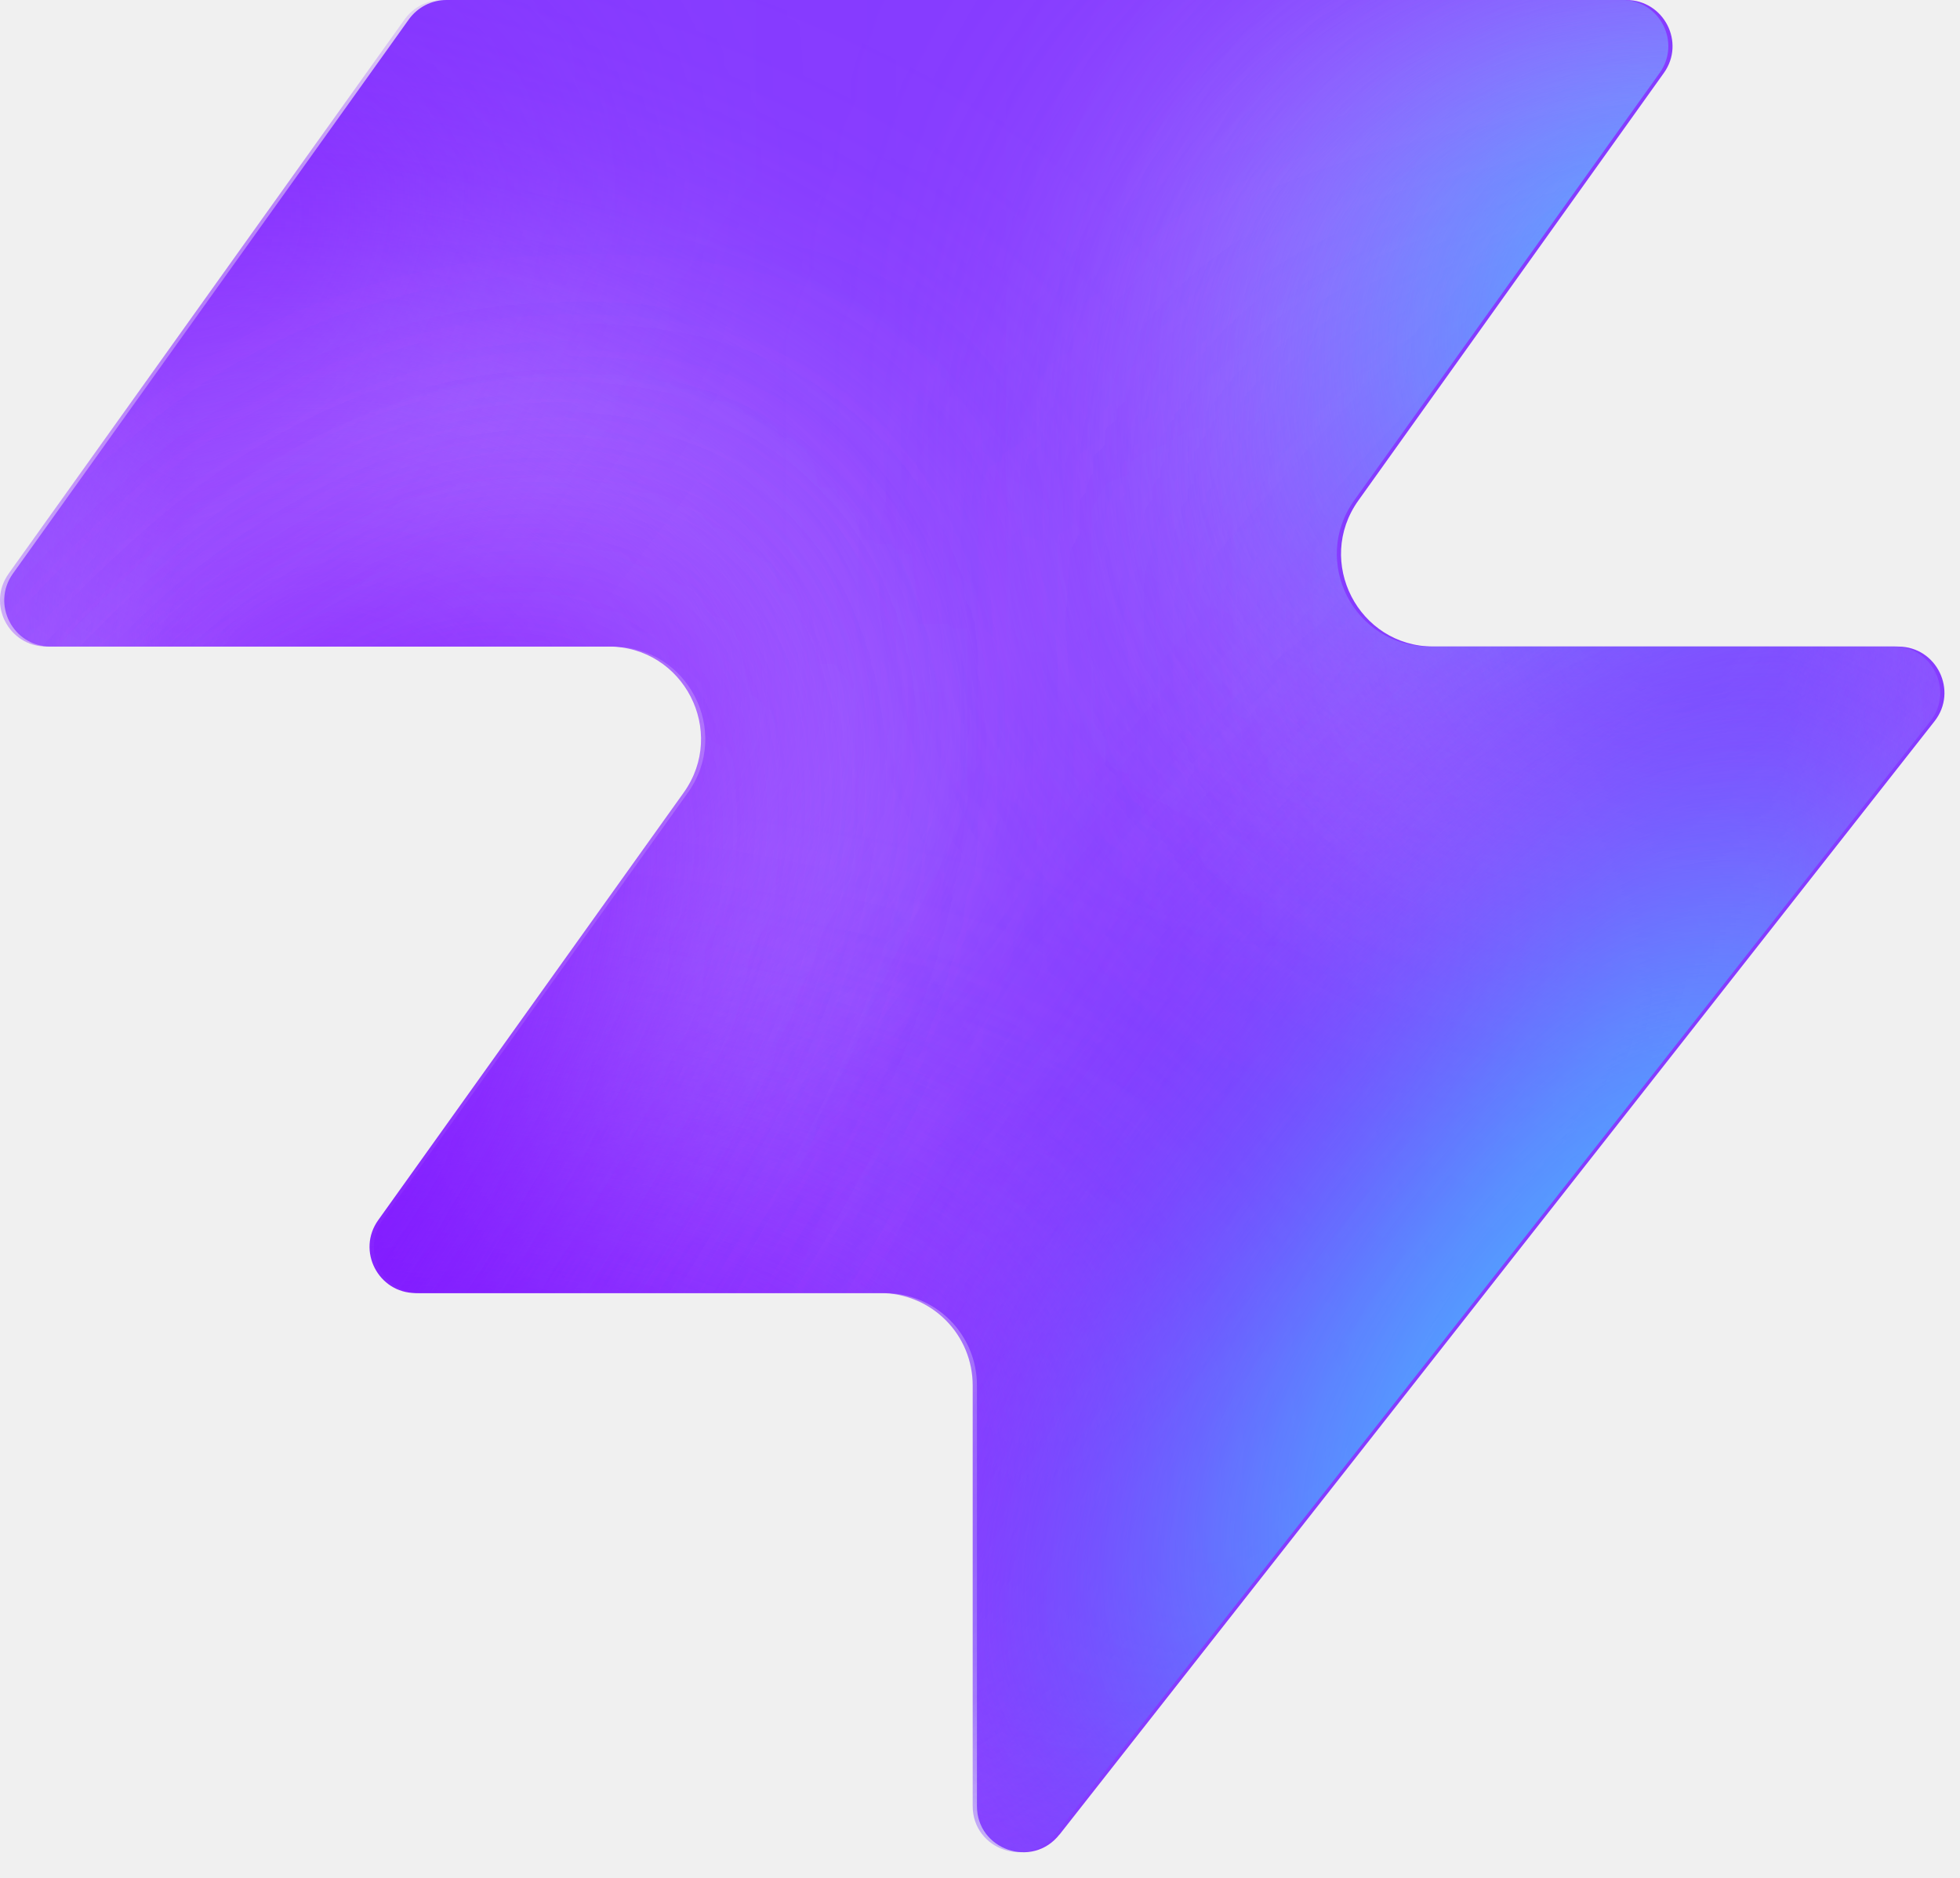
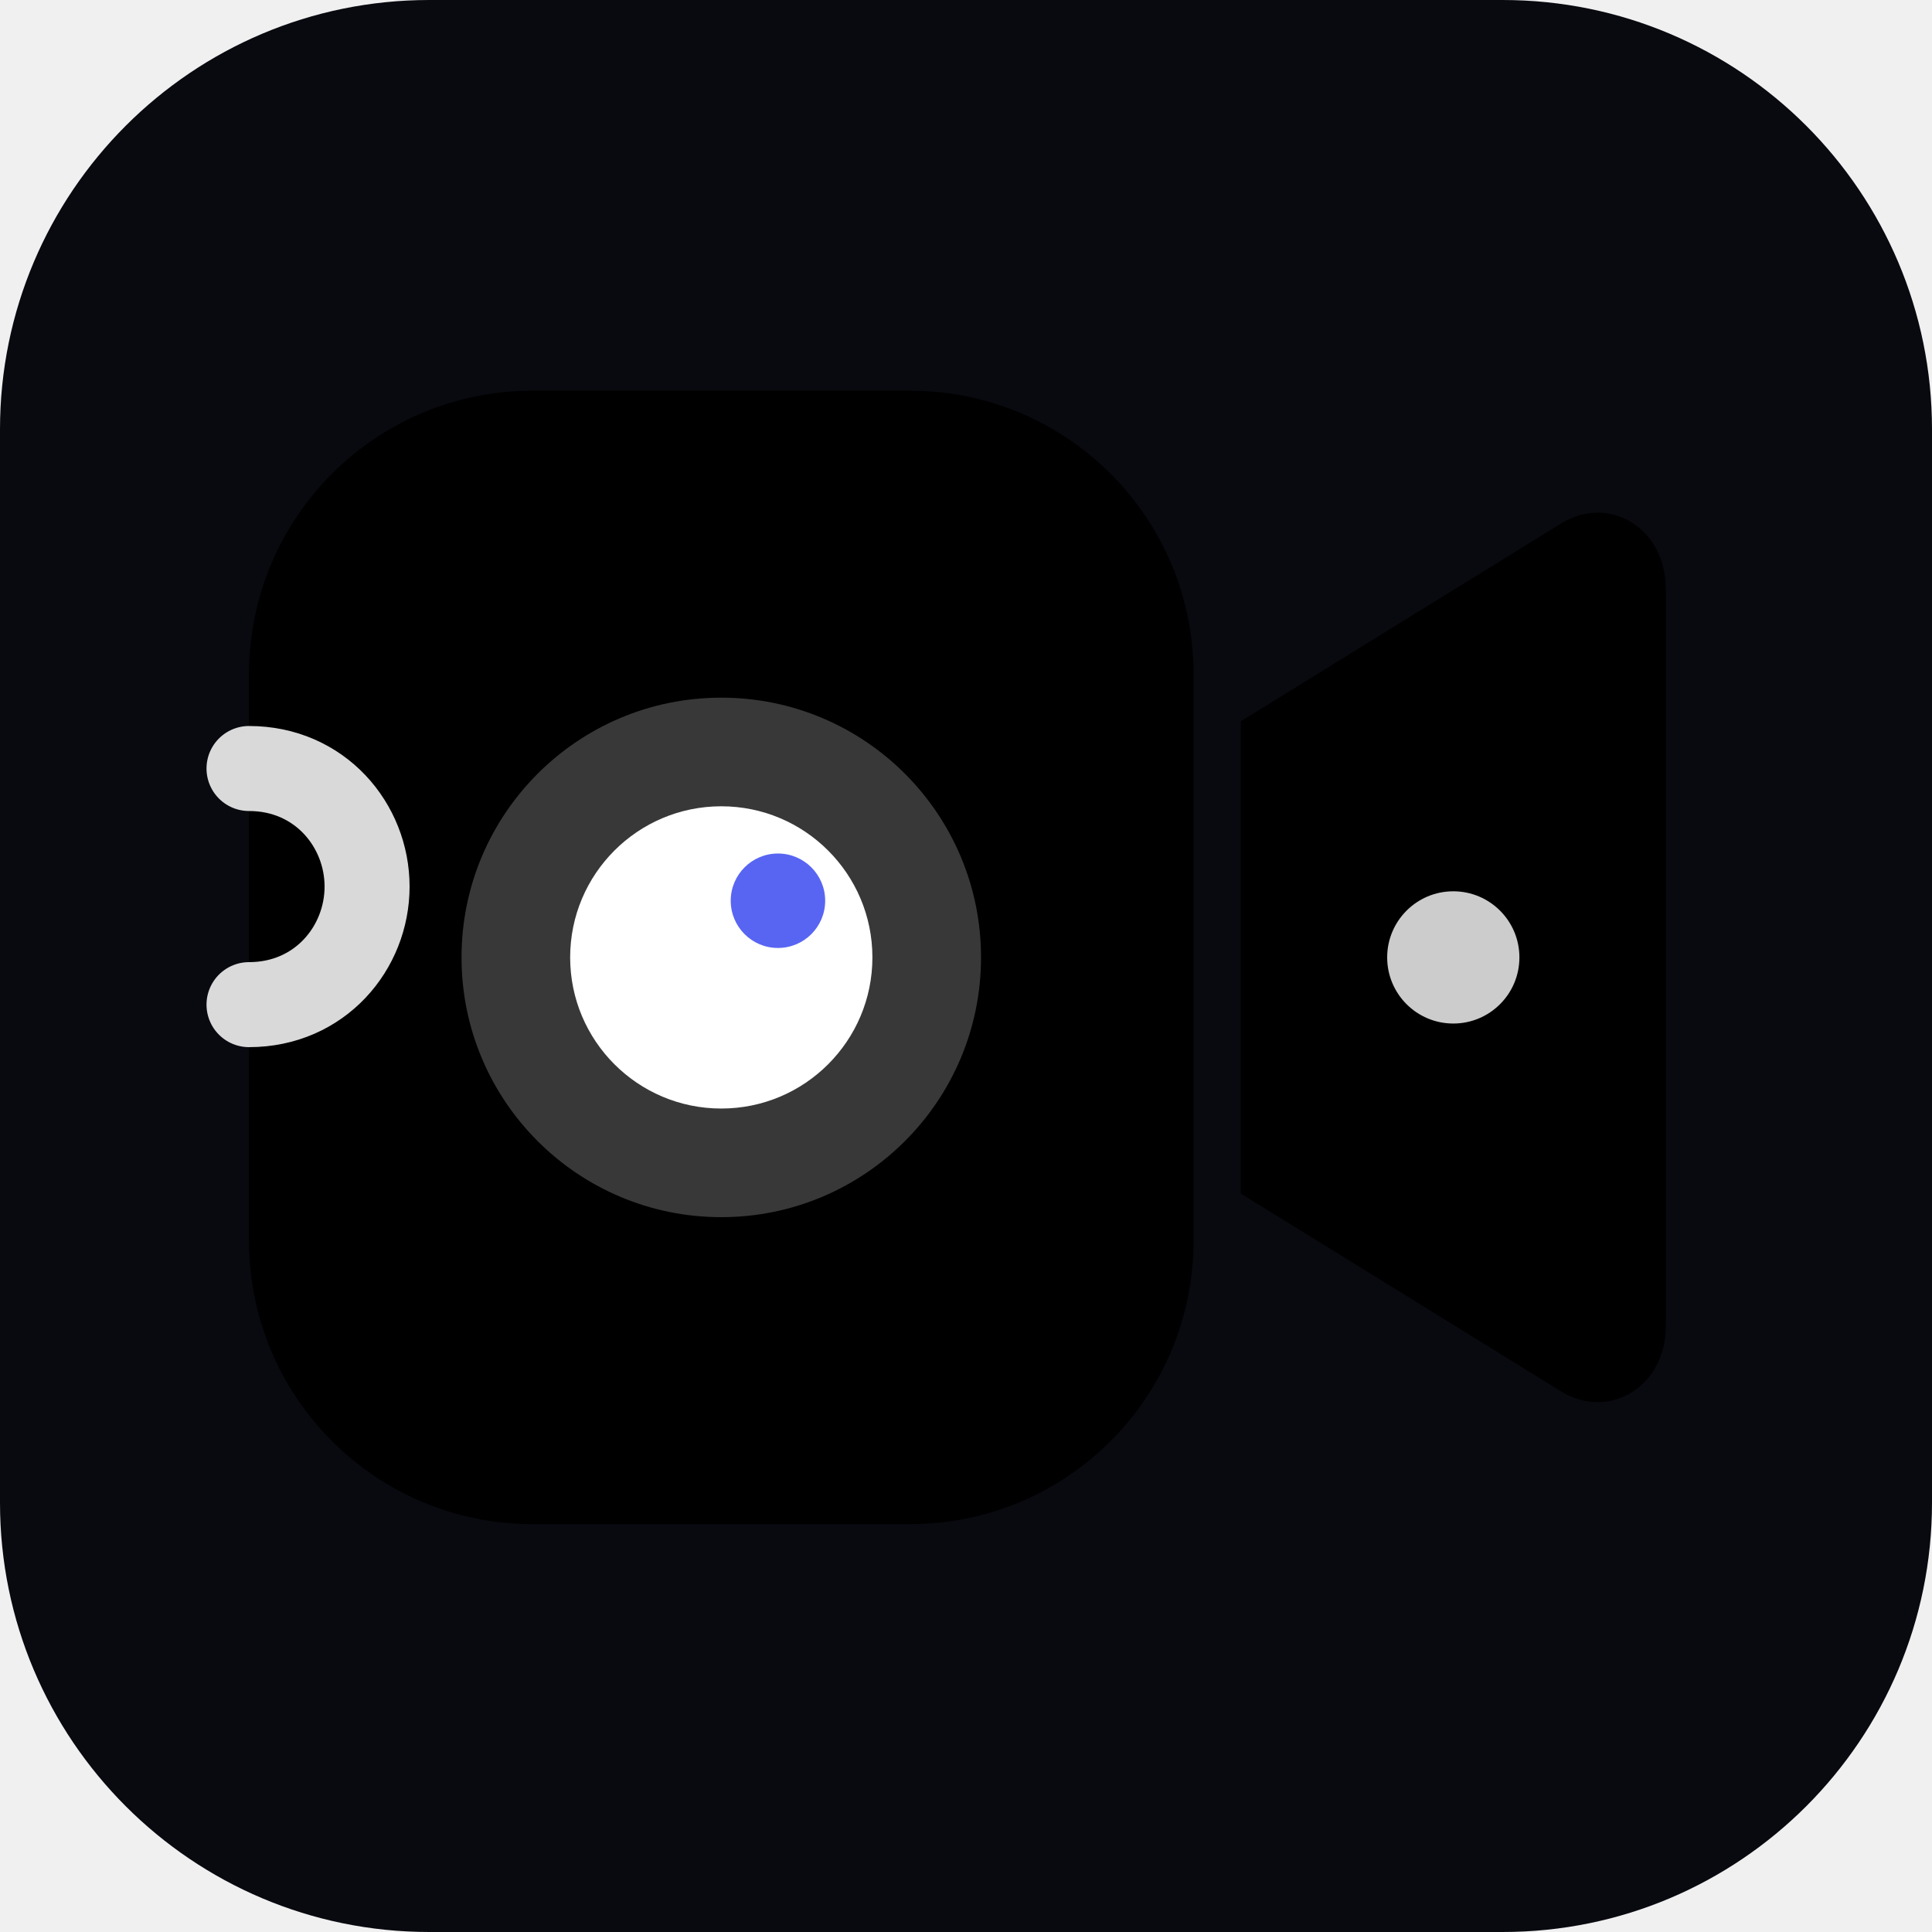
- <svg xmlns="http://www.w3.org/2000/svg" width="48" height="46" fill="none" viewBox="0 0 48 46">
-   <path fill="#863bff" d="M25.946 44.938c-.664.845-2.021.375-2.021-.698V33.937a2.26 2.26 0 0 0-2.262-2.262H10.287c-.92 0-1.456-1.04-.92-1.788l7.48-10.471c1.07-1.497 0-3.578-1.842-3.578H1.237c-.92 0-1.456-1.04-.92-1.788L10.013.474c.214-.297.556-.474.92-.474h28.894c.92 0 1.456 1.04.92 1.788l-7.48 10.471c-1.07 1.498 0 3.579 1.842 3.579h11.377c.943 0 1.473 1.088.89 1.83L25.947 44.94z" style="fill:#863bff;fill:color(display-p3 .525 .23 1);fill-opacity:1" />
-   <mask id="a" width="48" height="46" x="0" y="0" maskUnits="userSpaceOnUse" style="mask-type:alpha">
-     <path fill="#000" d="M25.842 44.938c-.664.844-2.021.375-2.021-.698V33.937a2.26 2.26 0 0 0-2.262-2.262H10.183c-.92 0-1.456-1.04-.92-1.788l7.48-10.471c1.07-1.498 0-3.579-1.842-3.579H1.133c-.92 0-1.456-1.04-.92-1.787L9.91.473c.214-.297.556-.474.92-.474h28.894c.92 0 1.456 1.04.92 1.788l-7.48 10.471c-1.07 1.498 0 3.578 1.842 3.578h11.377c.943 0 1.473 1.088.89 1.832L25.843 44.94z" style="fill:#000;fill-opacity:1" />
-   </mask>
-   <g mask="url(#a)">
-     <g filter="url(#b)">
-       <ellipse cx="5.508" cy="14.704" fill="#ede6ff" rx="5.508" ry="14.704" style="fill:#ede6ff;fill:color(display-p3 .927 .903 1);fill-opacity:1" transform="matrix(.00324 1 1 -.00324 -4.47 31.516)" />
-     </g>
-     <g filter="url(#c)">
-       <ellipse cx="10.399" cy="29.851" fill="#ede6ff" rx="10.399" ry="29.851" style="fill:#ede6ff;fill:color(display-p3 .927 .903 1);fill-opacity:1" transform="matrix(.00324 1 1 -.00324 -39.328 7.883)" />
-     </g>
-     <g filter="url(#d)">
-       <ellipse cx="5.508" cy="30.487" fill="#7e14ff" rx="5.508" ry="30.487" style="fill:#7e14ff;fill:color(display-p3 .492 .077 1);fill-opacity:1" transform="rotate(89.814 -25.913 -14.639)scale(1 -1)" />
-     </g>
-     <g filter="url(#e)">
-       <ellipse cx="5.508" cy="30.599" fill="#7e14ff" rx="5.508" ry="30.599" style="fill:#7e14ff;fill:color(display-p3 .492 .077 1);fill-opacity:1" transform="rotate(89.814 -32.644 -3.334)scale(1 -1)" />
-     </g>
-     <g filter="url(#f)">
-       <ellipse cx="5.508" cy="30.599" fill="#7e14ff" rx="5.508" ry="30.599" style="fill:#7e14ff;fill:color(display-p3 .492 .077 1);fill-opacity:1" transform="matrix(.00324 1 1 -.00324 -34.34 30.47)" />
-     </g>
-     <g filter="url(#g)">
-       <ellipse cx="14.072" cy="22.078" fill="#ede6ff" rx="14.072" ry="22.078" style="fill:#ede6ff;fill:color(display-p3 .927 .903 1);fill-opacity:1" transform="rotate(93.35 24.506 48.493)scale(-1 1)" />
-     </g>
-     <g filter="url(#h)">
-       <ellipse cx="3.47" cy="21.501" fill="#7e14ff" rx="3.47" ry="21.501" style="fill:#7e14ff;fill:color(display-p3 .492 .077 1);fill-opacity:1" transform="rotate(89.009 28.708 47.59)scale(-1 1)" />
-     </g>
-     <g filter="url(#i)">
-       <ellipse cx="3.47" cy="21.501" fill="#7e14ff" rx="3.47" ry="21.501" style="fill:#7e14ff;fill:color(display-p3 .492 .077 1);fill-opacity:1" transform="rotate(89.009 28.708 47.59)scale(-1 1)" />
-     </g>
-     <g filter="url(#j)">
-       <ellipse cx=".387" cy="8.972" fill="#7e14ff" rx="4.407" ry="29.108" style="fill:#7e14ff;fill:color(display-p3 .492 .077 1);fill-opacity:1" transform="rotate(39.51 .387 8.972)" />
-     </g>
-     <g filter="url(#k)">
-       <ellipse cx="47.523" cy="-6.092" fill="#7e14ff" rx="4.407" ry="29.108" style="fill:#7e14ff;fill:color(display-p3 .492 .077 1);fill-opacity:1" transform="rotate(37.892 47.523 -6.092)" />
-     </g>
-     <g filter="url(#l)">
-       <ellipse cx="41.412" cy="6.333" fill="#47bfff" rx="5.971" ry="9.665" style="fill:#47bfff;fill:color(display-p3 .28 .748 1);fill-opacity:1" transform="rotate(37.892 41.412 6.333)" />
-     </g>
-     <g filter="url(#m)">
-       <ellipse cx="-1.879" cy="38.332" fill="#7e14ff" rx="4.407" ry="29.108" style="fill:#7e14ff;fill:color(display-p3 .492 .077 1);fill-opacity:1" transform="rotate(37.892 -1.88 38.332)" />
-     </g>
-     <g filter="url(#n)">
-       <ellipse cx="-1.879" cy="38.332" fill="#7e14ff" rx="4.407" ry="29.108" style="fill:#7e14ff;fill:color(display-p3 .492 .077 1);fill-opacity:1" transform="rotate(37.892 -1.88 38.332)" />
-     </g>
-     <g filter="url(#o)">
-       <ellipse cx="35.651" cy="29.907" fill="#7e14ff" rx="4.407" ry="29.108" style="fill:#7e14ff;fill:color(display-p3 .492 .077 1);fill-opacity:1" transform="rotate(37.892 35.651 29.907)" />
-     </g>
-     <g filter="url(#p)">
-       <ellipse cx="38.418" cy="32.4" fill="#47bfff" rx="5.971" ry="15.297" style="fill:#47bfff;fill:color(display-p3 .28 .748 1);fill-opacity:1" transform="rotate(37.892 38.418 32.4)" />
-     </g>
+ <svg xmlns="http://www.w3.org/2000/svg" width="36" height="36" viewBox="0 0 36 36" fill="none">
+   <defs>
+     <linearGradient id="sm-fav-grad" x1="2" y1="4" x2="34" y2="32" gradientUnits="userSpaceOnUse">
+       <stop offset="0%" stopColor="#5865f2" />
+       <stop offset="100%" stopColor="#7289da" />
+     </linearGradient>
+   </defs>
+   <rect width="36" height="36" rx="8" fill="#090a10" />
+   <g transform="translate(2, 2) scale(0.88)">
+     <rect x="3" y="6" width="20" height="24" rx="6" fill="url(#sm-fav-grad)" />
+     <circle cx="13" cy="18" r="5.5" fill="#ffffff" fill-opacity="0.22" />
+     <circle cx="13" cy="18" r="3.2" fill="#ffffff" />
+     <circle cx="14.2" cy="16.8" r="1" fill="#5865f2" />
+     <path d="M 3 14 C 4.5 14 5.5 15.2 5.5 16.5 C 5.5 17.8 4.5 19 3 19" stroke="#ffffff" stroke-width="1.8" stroke-linecap="round" fill="none" stroke-opacity="0.85" />
+     <path d="M 24 13 L 30.8 8.8 C 31.8 8.2 33 8.9 33 10.2 L 33 25.8 C 33 27.1 31.8 27.8 30.8 27.2 L 24 23 Z" fill="url(#sm-fav-grad)" />
+     <circle cx="28.5" cy="18" r="1.4" fill="#ffffff" fill-opacity="0.8" />
  </g>
-   <defs>
-     <filter id="b" width="60.045" height="41.654" x="-19.77" y="16.149" color-interpolation-filters="sRGB" filterUnits="userSpaceOnUse">
-       <feFlood flood-opacity="0" result="BackgroundImageFix" />
-       <feBlend in="SourceGraphic" in2="BackgroundImageFix" result="shape" />
-       <feGaussianBlur result="effect1_foregroundBlur_2002_17158" stdDeviation="7.659" />
-     </filter>
-     <filter id="c" width="90.34" height="51.437" x="-54.613" y="-7.533" color-interpolation-filters="sRGB" filterUnits="userSpaceOnUse">
-       <feFlood flood-opacity="0" result="BackgroundImageFix" />
-       <feBlend in="SourceGraphic" in2="BackgroundImageFix" result="shape" />
-       <feGaussianBlur result="effect1_foregroundBlur_2002_17158" stdDeviation="7.659" />
-     </filter>
-     <filter id="d" width="79.355" height="29.4" x="-49.64" y="2.03" color-interpolation-filters="sRGB" filterUnits="userSpaceOnUse">
-       <feFlood flood-opacity="0" result="BackgroundImageFix" />
-       <feBlend in="SourceGraphic" in2="BackgroundImageFix" result="shape" />
-       <feGaussianBlur result="effect1_foregroundBlur_2002_17158" stdDeviation="4.596" />
-     </filter>
-     <filter id="e" width="79.579" height="29.4" x="-45.045" y="20.029" color-interpolation-filters="sRGB" filterUnits="userSpaceOnUse">
-       <feFlood flood-opacity="0" result="BackgroundImageFix" />
-       <feBlend in="SourceGraphic" in2="BackgroundImageFix" result="shape" />
-       <feGaussianBlur result="effect1_foregroundBlur_2002_17158" stdDeviation="4.596" />
-     </filter>
-     <filter id="f" width="79.579" height="29.4" x="-43.513" y="21.178" color-interpolation-filters="sRGB" filterUnits="userSpaceOnUse">
-       <feFlood flood-opacity="0" result="BackgroundImageFix" />
-       <feBlend in="SourceGraphic" in2="BackgroundImageFix" result="shape" />
-       <feGaussianBlur result="effect1_foregroundBlur_2002_17158" stdDeviation="4.596" />
-     </filter>
-     <filter id="g" width="74.749" height="58.852" x="15.756" y="-17.901" color-interpolation-filters="sRGB" filterUnits="userSpaceOnUse">
-       <feFlood flood-opacity="0" result="BackgroundImageFix" />
-       <feBlend in="SourceGraphic" in2="BackgroundImageFix" result="shape" />
-       <feGaussianBlur result="effect1_foregroundBlur_2002_17158" stdDeviation="7.659" />
-     </filter>
-     <filter id="h" width="61.377" height="25.362" x="23.548" y="2.284" color-interpolation-filters="sRGB" filterUnits="userSpaceOnUse">
-       <feFlood flood-opacity="0" result="BackgroundImageFix" />
-       <feBlend in="SourceGraphic" in2="BackgroundImageFix" result="shape" />
-       <feGaussianBlur result="effect1_foregroundBlur_2002_17158" stdDeviation="4.596" />
-     </filter>
-     <filter id="i" width="61.377" height="25.362" x="23.548" y="2.284" color-interpolation-filters="sRGB" filterUnits="userSpaceOnUse">
-       <feFlood flood-opacity="0" result="BackgroundImageFix" />
-       <feBlend in="SourceGraphic" in2="BackgroundImageFix" result="shape" />
-       <feGaussianBlur result="effect1_foregroundBlur_2002_17158" stdDeviation="4.596" />
-     </filter>
-     <filter id="j" width="56.045" height="63.649" x="-27.636" y="-22.853" color-interpolation-filters="sRGB" filterUnits="userSpaceOnUse">
-       <feFlood flood-opacity="0" result="BackgroundImageFix" />
-       <feBlend in="SourceGraphic" in2="BackgroundImageFix" result="shape" />
-       <feGaussianBlur result="effect1_foregroundBlur_2002_17158" stdDeviation="4.596" />
-     </filter>
-     <filter id="k" width="54.814" height="64.646" x="20.116" y="-38.415" color-interpolation-filters="sRGB" filterUnits="userSpaceOnUse">
-       <feFlood flood-opacity="0" result="BackgroundImageFix" />
-       <feBlend in="SourceGraphic" in2="BackgroundImageFix" result="shape" />
-       <feGaussianBlur result="effect1_foregroundBlur_2002_17158" stdDeviation="4.596" />
-     </filter>
-     <filter id="l" width="33.541" height="35.313" x="24.641" y="-11.323" color-interpolation-filters="sRGB" filterUnits="userSpaceOnUse">
-       <feFlood flood-opacity="0" result="BackgroundImageFix" />
-       <feBlend in="SourceGraphic" in2="BackgroundImageFix" result="shape" />
-       <feGaussianBlur result="effect1_foregroundBlur_2002_17158" stdDeviation="4.596" />
-     </filter>
-     <filter id="m" width="54.814" height="64.646" x="-29.286" y="6.009" color-interpolation-filters="sRGB" filterUnits="userSpaceOnUse">
-       <feFlood flood-opacity="0" result="BackgroundImageFix" />
-       <feBlend in="SourceGraphic" in2="BackgroundImageFix" result="shape" />
-       <feGaussianBlur result="effect1_foregroundBlur_2002_17158" stdDeviation="4.596" />
-     </filter>
-     <filter id="n" width="54.814" height="64.646" x="-29.286" y="6.009" color-interpolation-filters="sRGB" filterUnits="userSpaceOnUse">
-       <feFlood flood-opacity="0" result="BackgroundImageFix" />
-       <feBlend in="SourceGraphic" in2="BackgroundImageFix" result="shape" />
-       <feGaussianBlur result="effect1_foregroundBlur_2002_17158" stdDeviation="4.596" />
-     </filter>
-     <filter id="o" width="54.814" height="64.646" x="8.244" y="-2.416" color-interpolation-filters="sRGB" filterUnits="userSpaceOnUse">
-       <feFlood flood-opacity="0" result="BackgroundImageFix" />
-       <feBlend in="SourceGraphic" in2="BackgroundImageFix" result="shape" />
-       <feGaussianBlur result="effect1_foregroundBlur_2002_17158" stdDeviation="4.596" />
-     </filter>
-     <filter id="p" width="39.409" height="43.623" x="18.713" y="10.588" color-interpolation-filters="sRGB" filterUnits="userSpaceOnUse">
-       <feFlood flood-opacity="0" result="BackgroundImageFix" />
-       <feBlend in="SourceGraphic" in2="BackgroundImageFix" result="shape" />
-       <feGaussianBlur result="effect1_foregroundBlur_2002_17158" stdDeviation="4.596" />
-     </filter>
-   </defs>
</svg>
